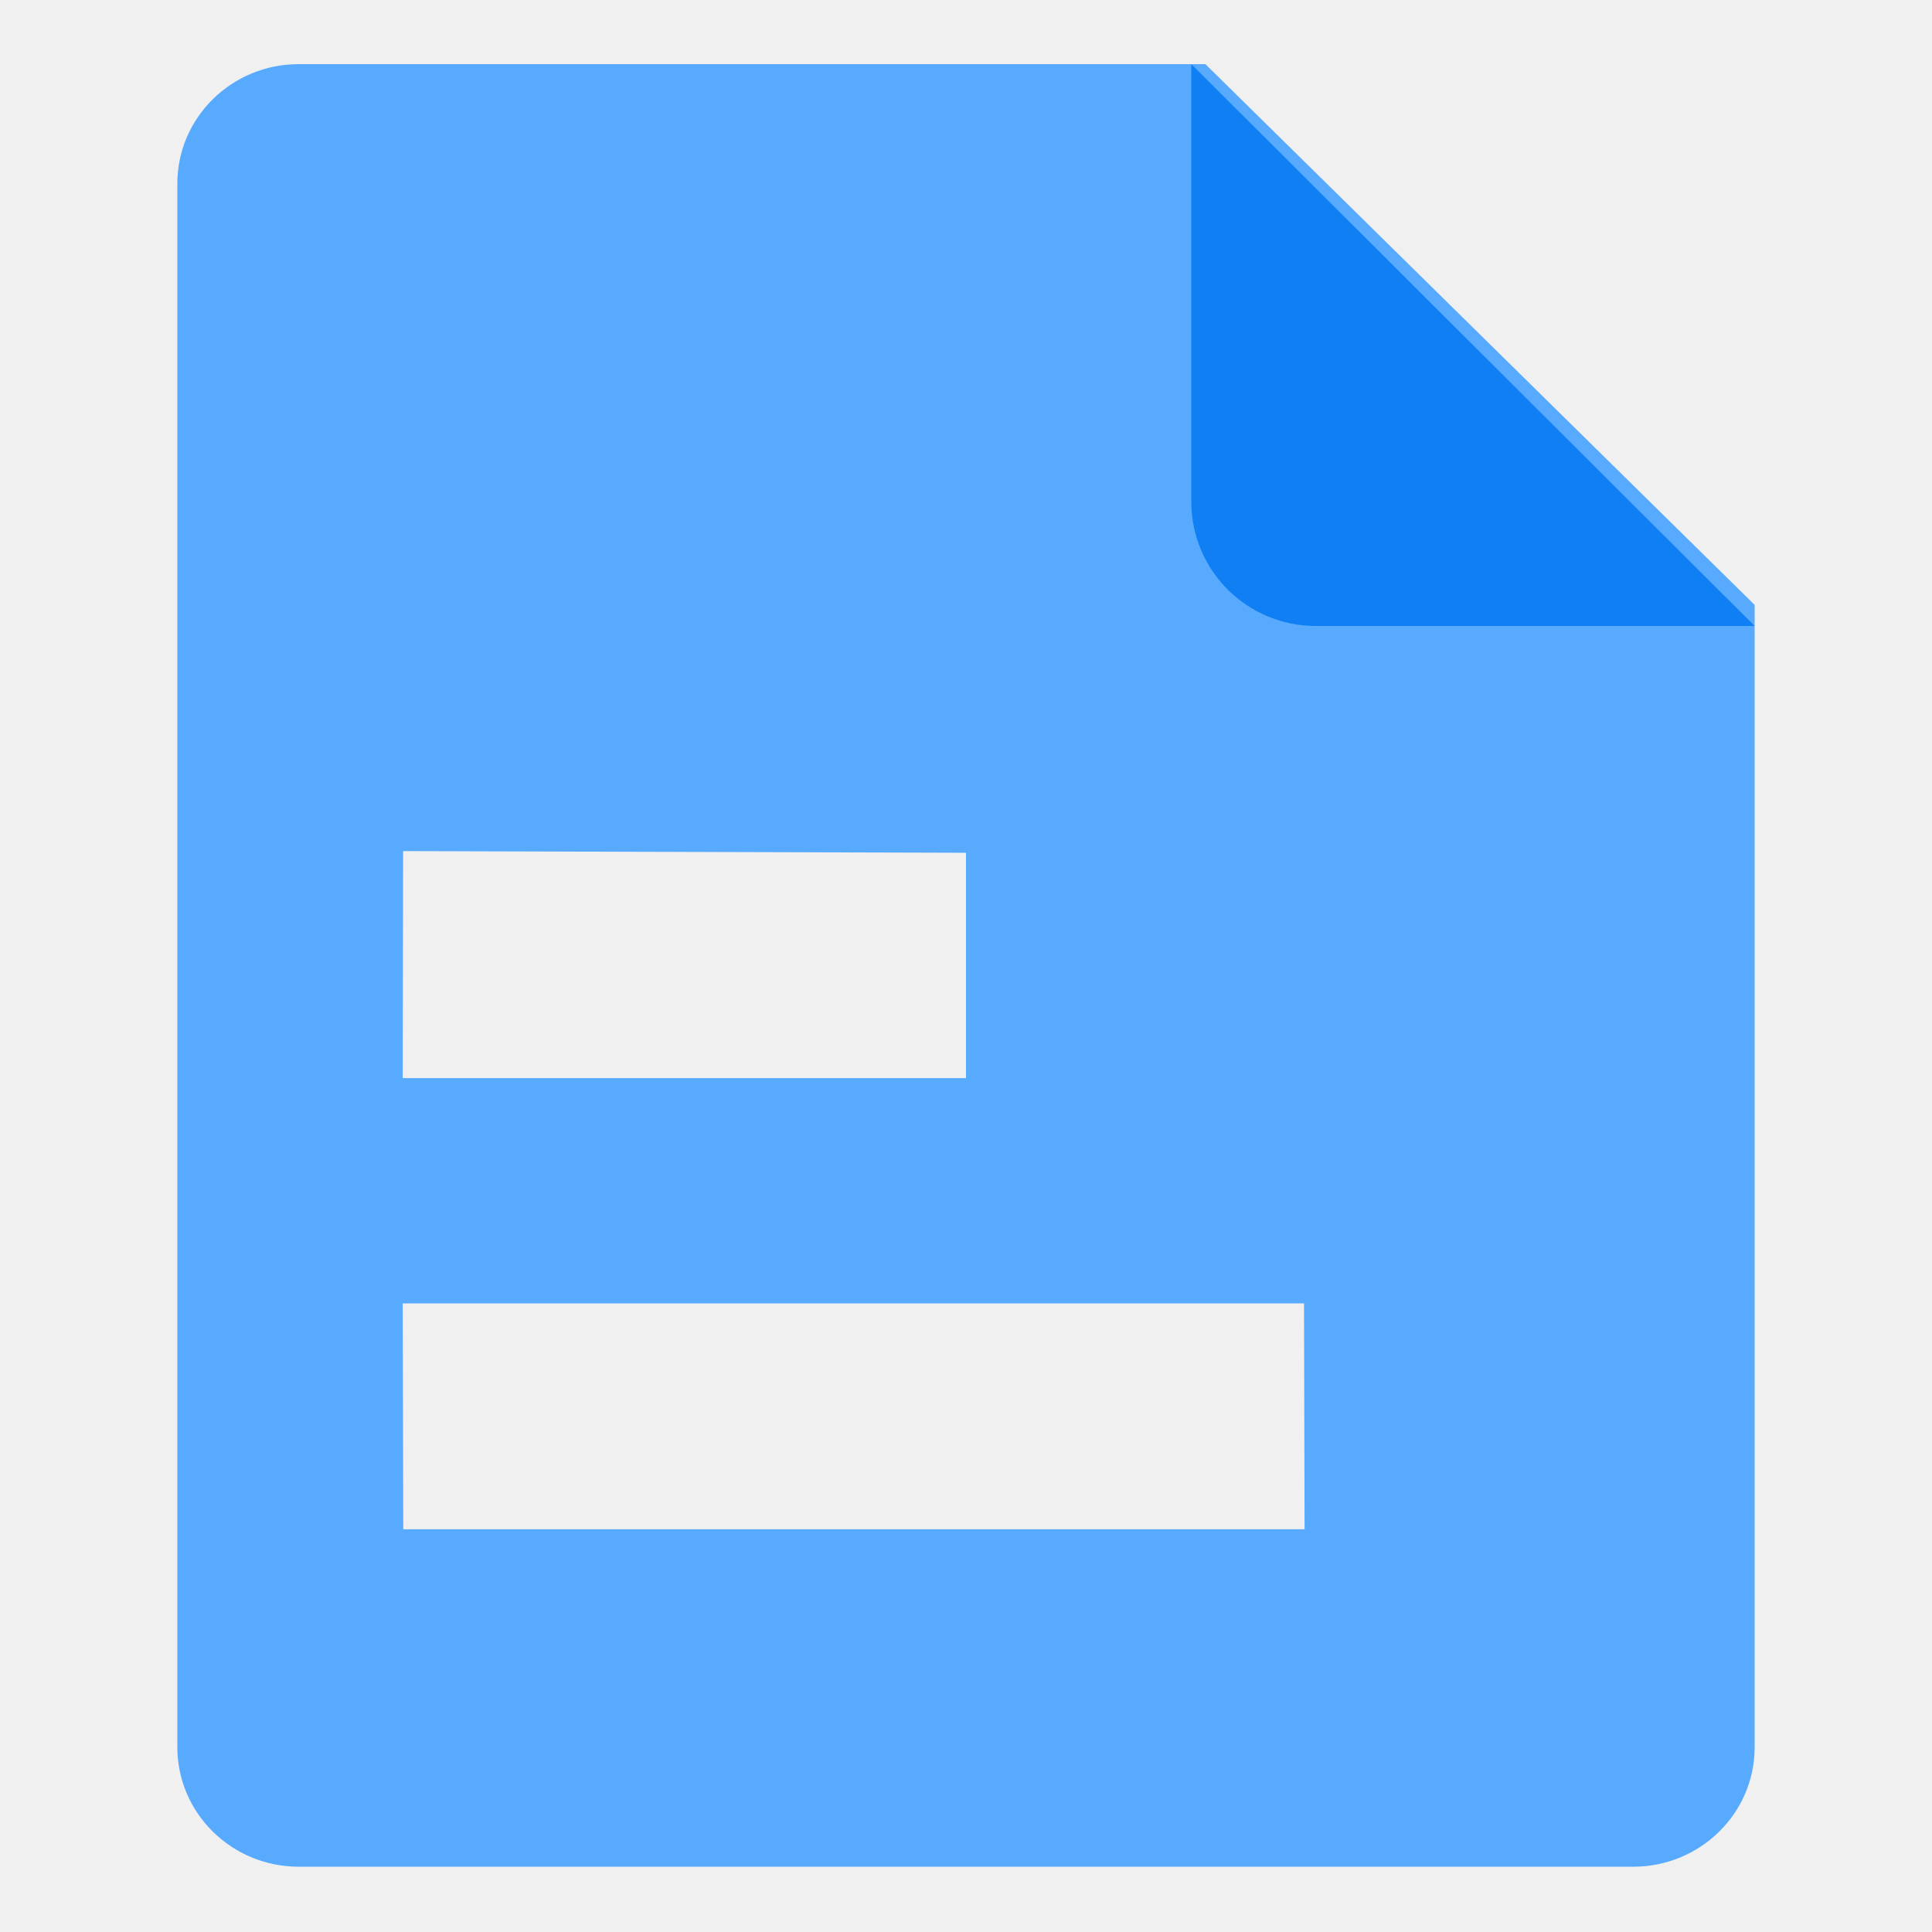
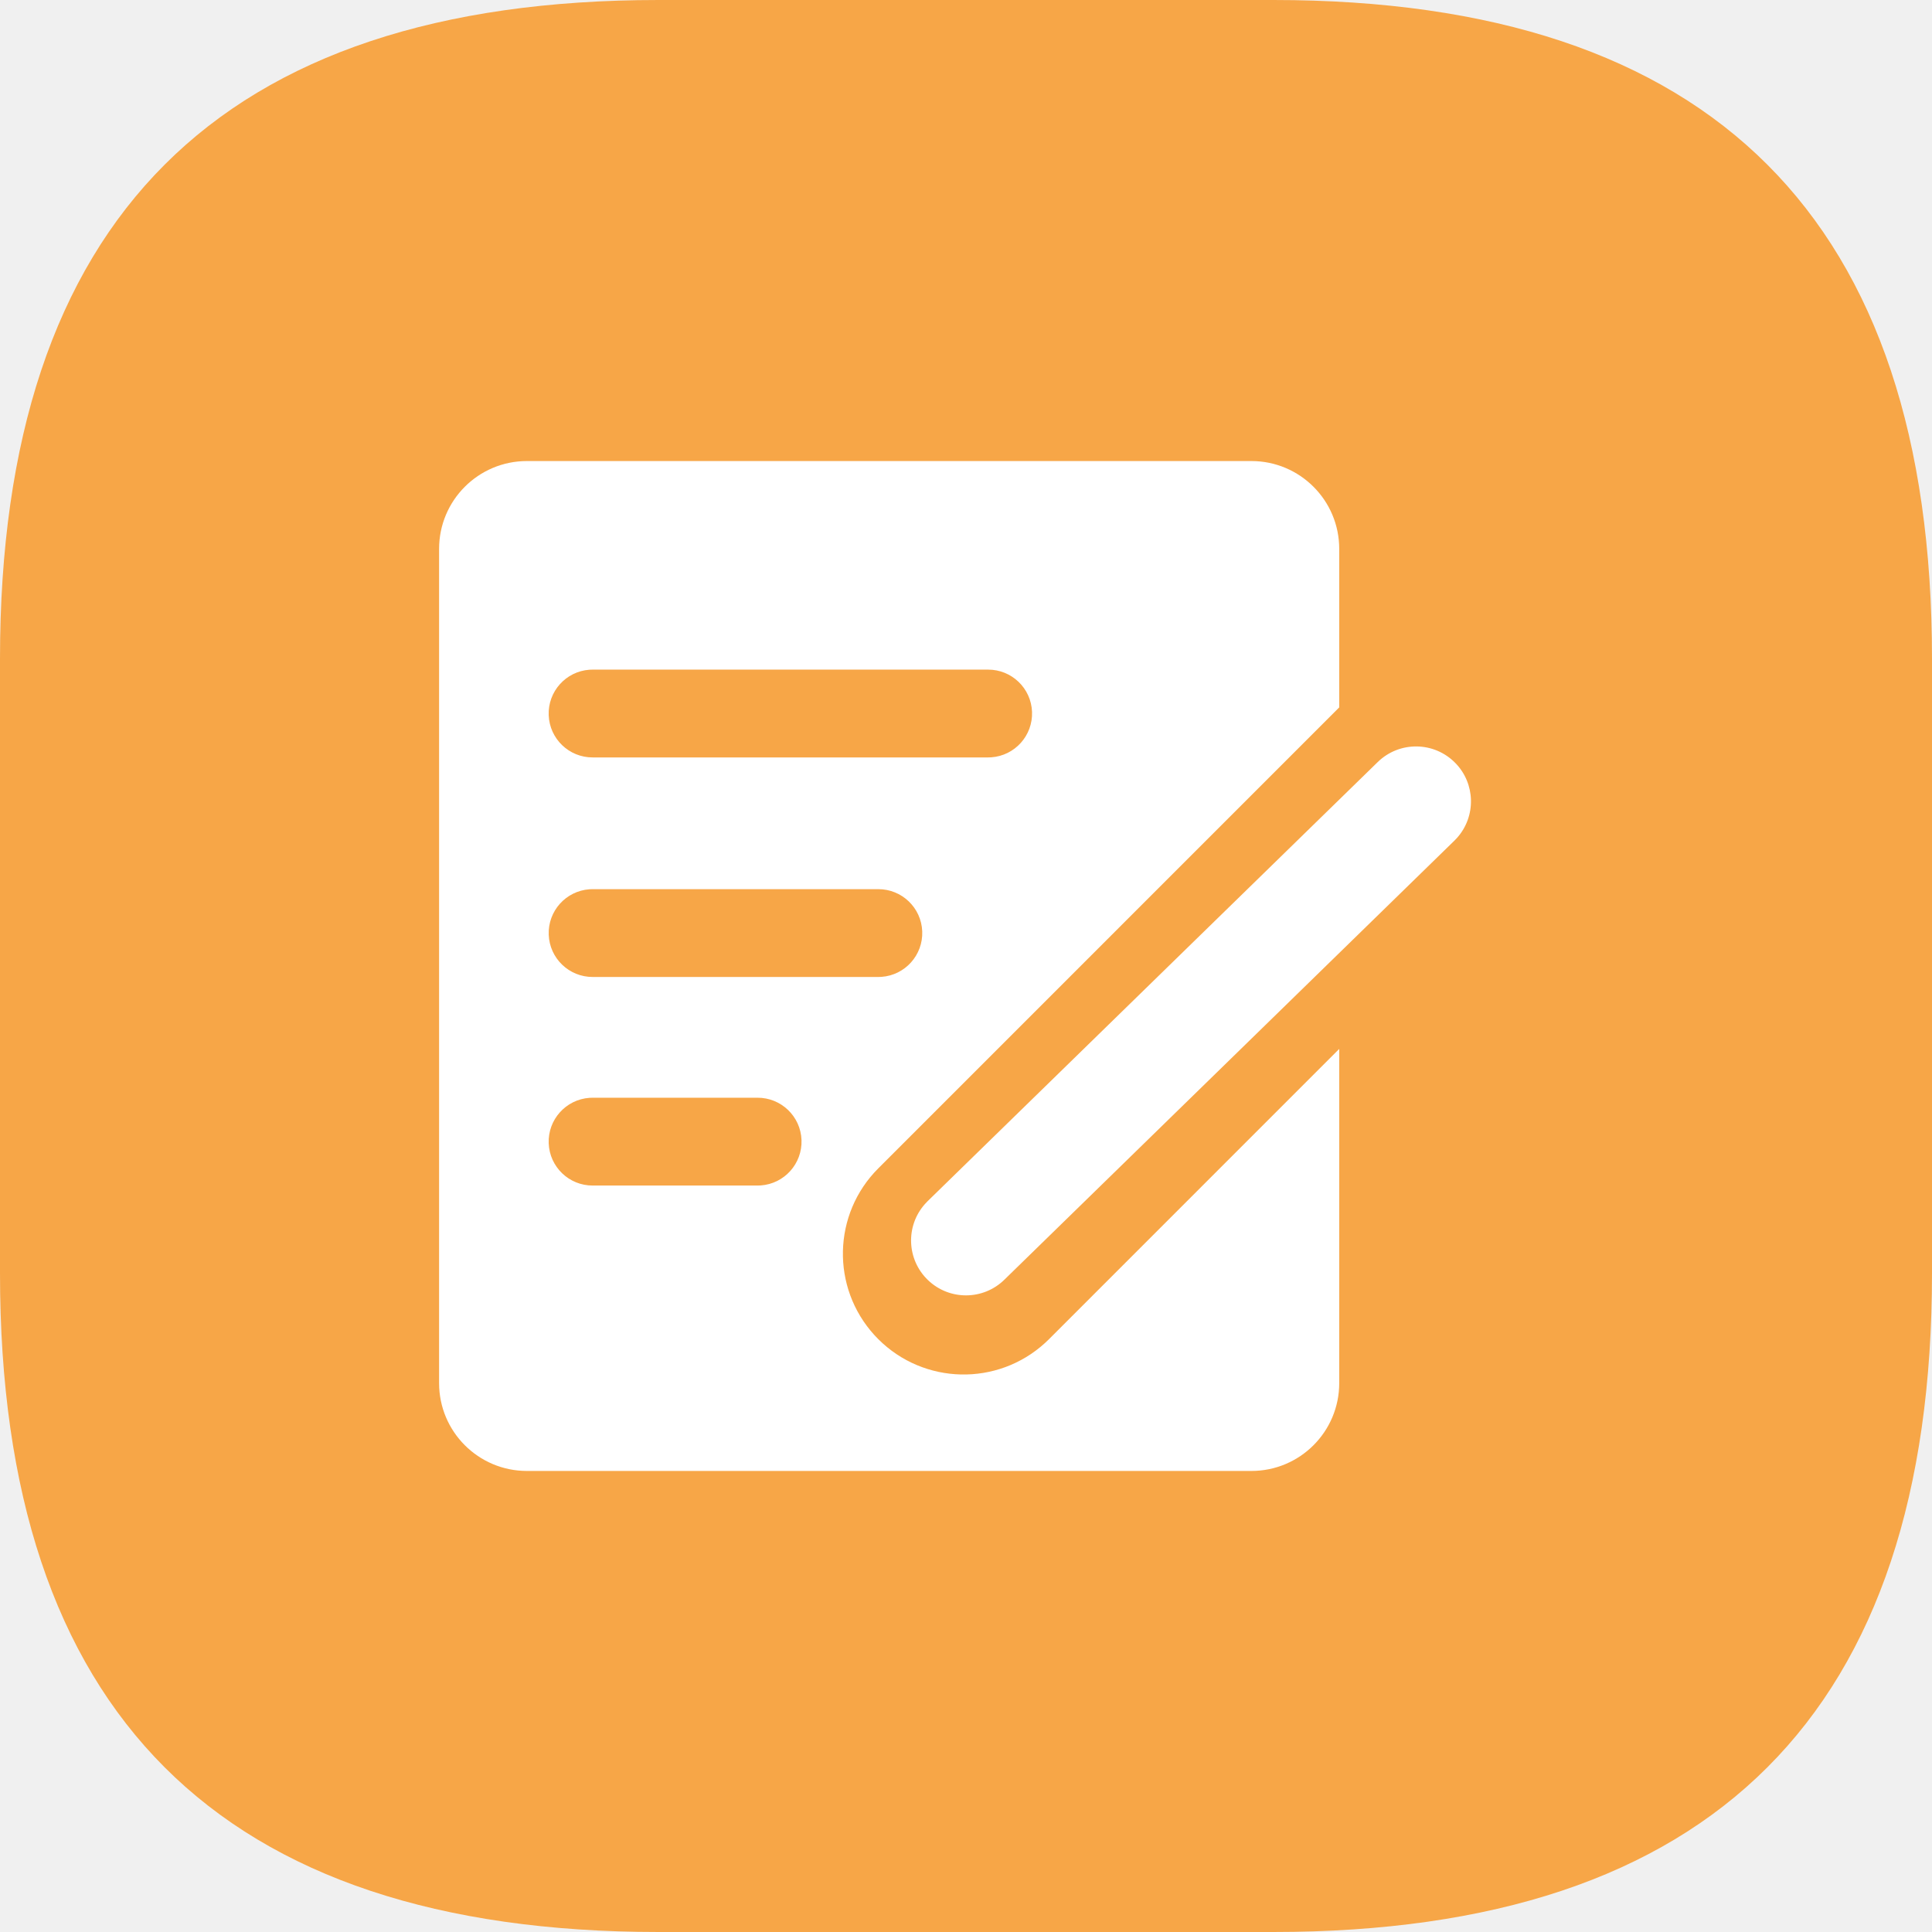
- <svg xmlns="http://www.w3.org/2000/svg" t="1684563249955" class="icon" viewBox="0 0 1024 1024" version="1.1" p-id="1622" width="200" height="200">
-   <path d="M638.895 33.993H158.323c-35.525 0-64.323 28.352-64.323 63.328v828.747c0 34.976 28.798 63.328 64.323 63.328h707.354c35.525 0 64.323-28.352 64.323-63.328V320.615L638.895 33.993zM213.649 451.093l298.351 0.892v119.426H213.442l0.207-120.318z m0.087 359.449l-0.294-119.705H691.147l0.303 119.705H213.737z" fill="#58AAFF" p-id="1623" />
-   <path d="M631.426 33.993v231.989c0 36.337 29.538 65.796 65.971 65.796h232.603L631.426 33.993z" fill="#0F7FF3" p-id="1624" />
+ <svg xmlns="http://www.w3.org/2000/svg" t="1684652892745" class="icon" viewBox="0 0 1024 1024" version="1.1" p-id="2397" width="200" height="200">
+   <path d="M0 0m349.091 0l325.818 0q349.091 0 349.091 349.091l0 325.818q0 349.091-349.091 349.091l-325.818 0q-349.091 0-349.091-349.091l0-325.818q0-349.091 349.091-349.091Z" fill="#F7A647" p-id="2398" />
+   <path d="M663.273 244.364a46.545 46.545 0 0 1 46.545 46.545v84.026L465.501 619.264a64 64 0 0 0-2.025 88.39l2.025 2.118a64 64 0 0 0 88.39 2.025l2.118-2.025L709.818 555.951V733.091a46.545 46.545 0 0 1-46.545 46.545H279.273a46.545 46.545 0 0 1-46.545-46.545V290.909a46.545 46.545 0 0 1 46.545-46.545h384z m108.102 160.047a29.091 29.091 0 0 1 0.931 39.633l-1.443 1.513-238.545 232.727a29.091 29.091 0 0 1-42.065-40.145l1.431-1.513 238.545-232.727a29.091 29.091 0 0 1 41.135 0.512zM401.455 581.818H314.182l-1.745 0.058A23.273 23.273 0 0 0 314.182 628.364h87.273l1.745-0.058A23.273 23.273 0 0 0 401.455 581.818z m64-110.545H314.182l-1.745 0.058A23.273 23.273 0 0 0 314.182 517.818h151.273l1.745-0.058A23.273 23.273 0 0 0 465.455 471.273z m58.182-116.364H314.182l-1.745 0.058A23.273 23.273 0 0 0 314.182 401.455h209.455l1.745-0.058A23.273 23.273 0 0 0 523.636 354.909z" fill="#FFFFFF" p-id="2399" />
</svg>
